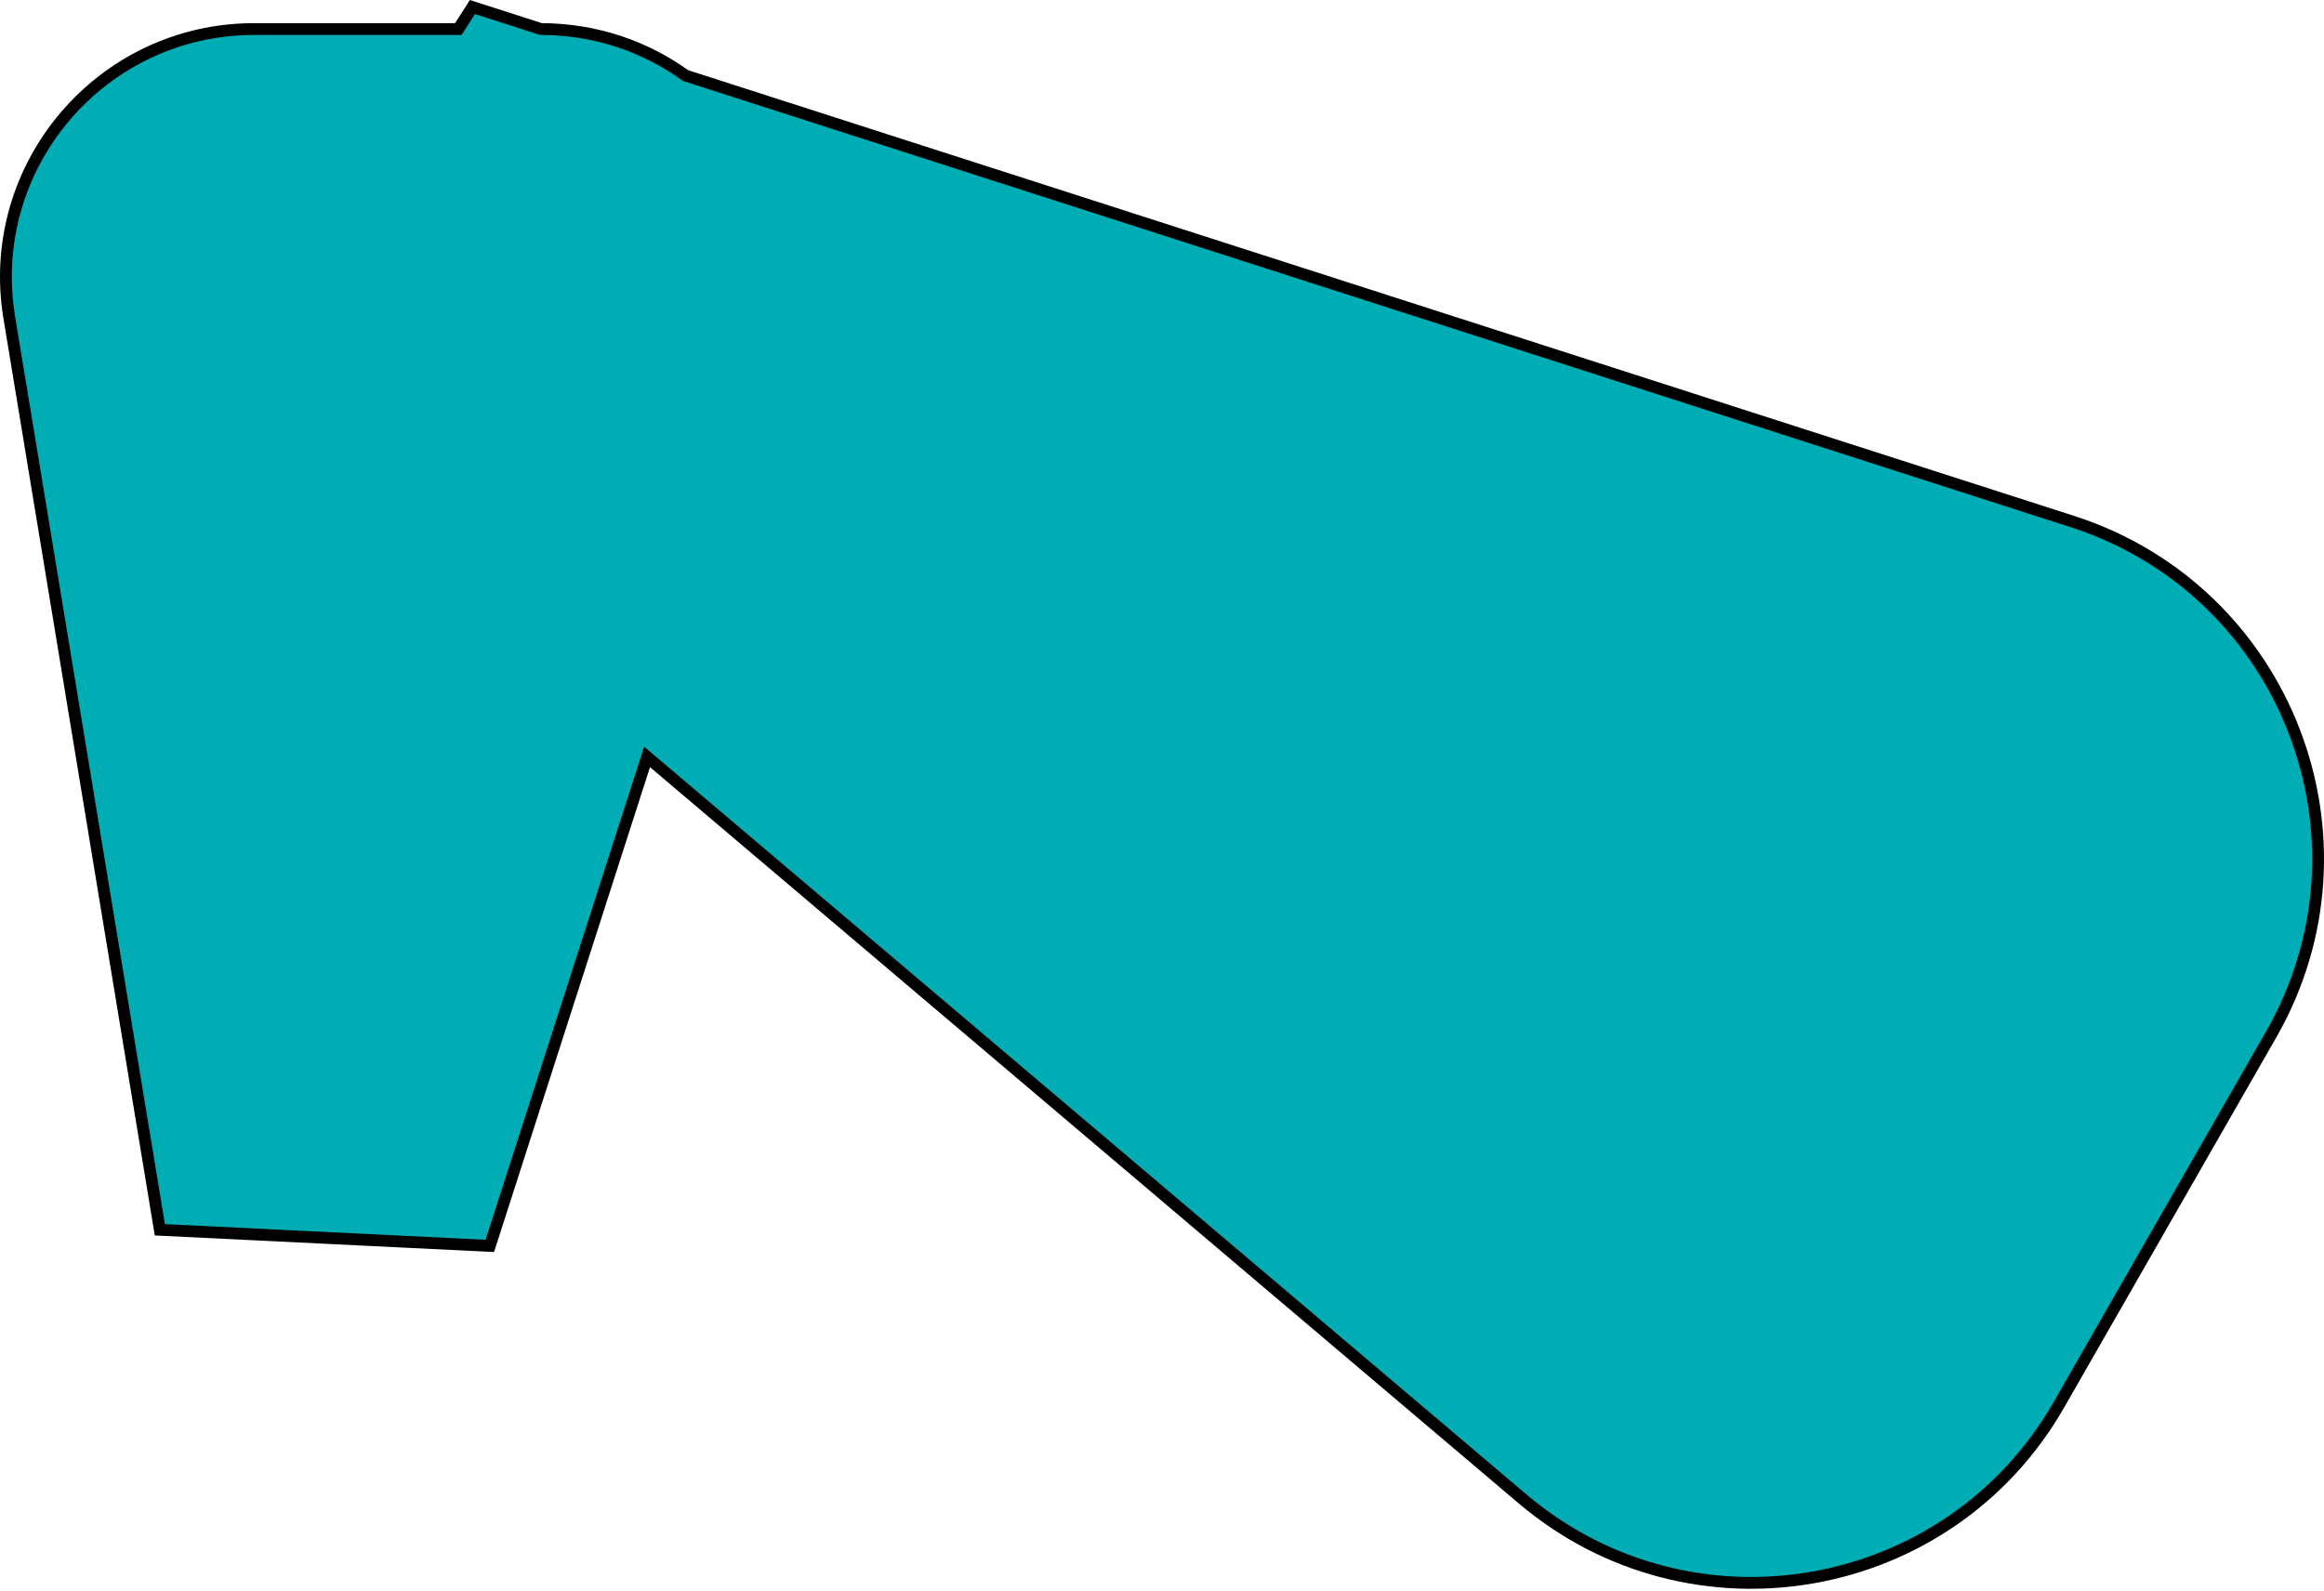
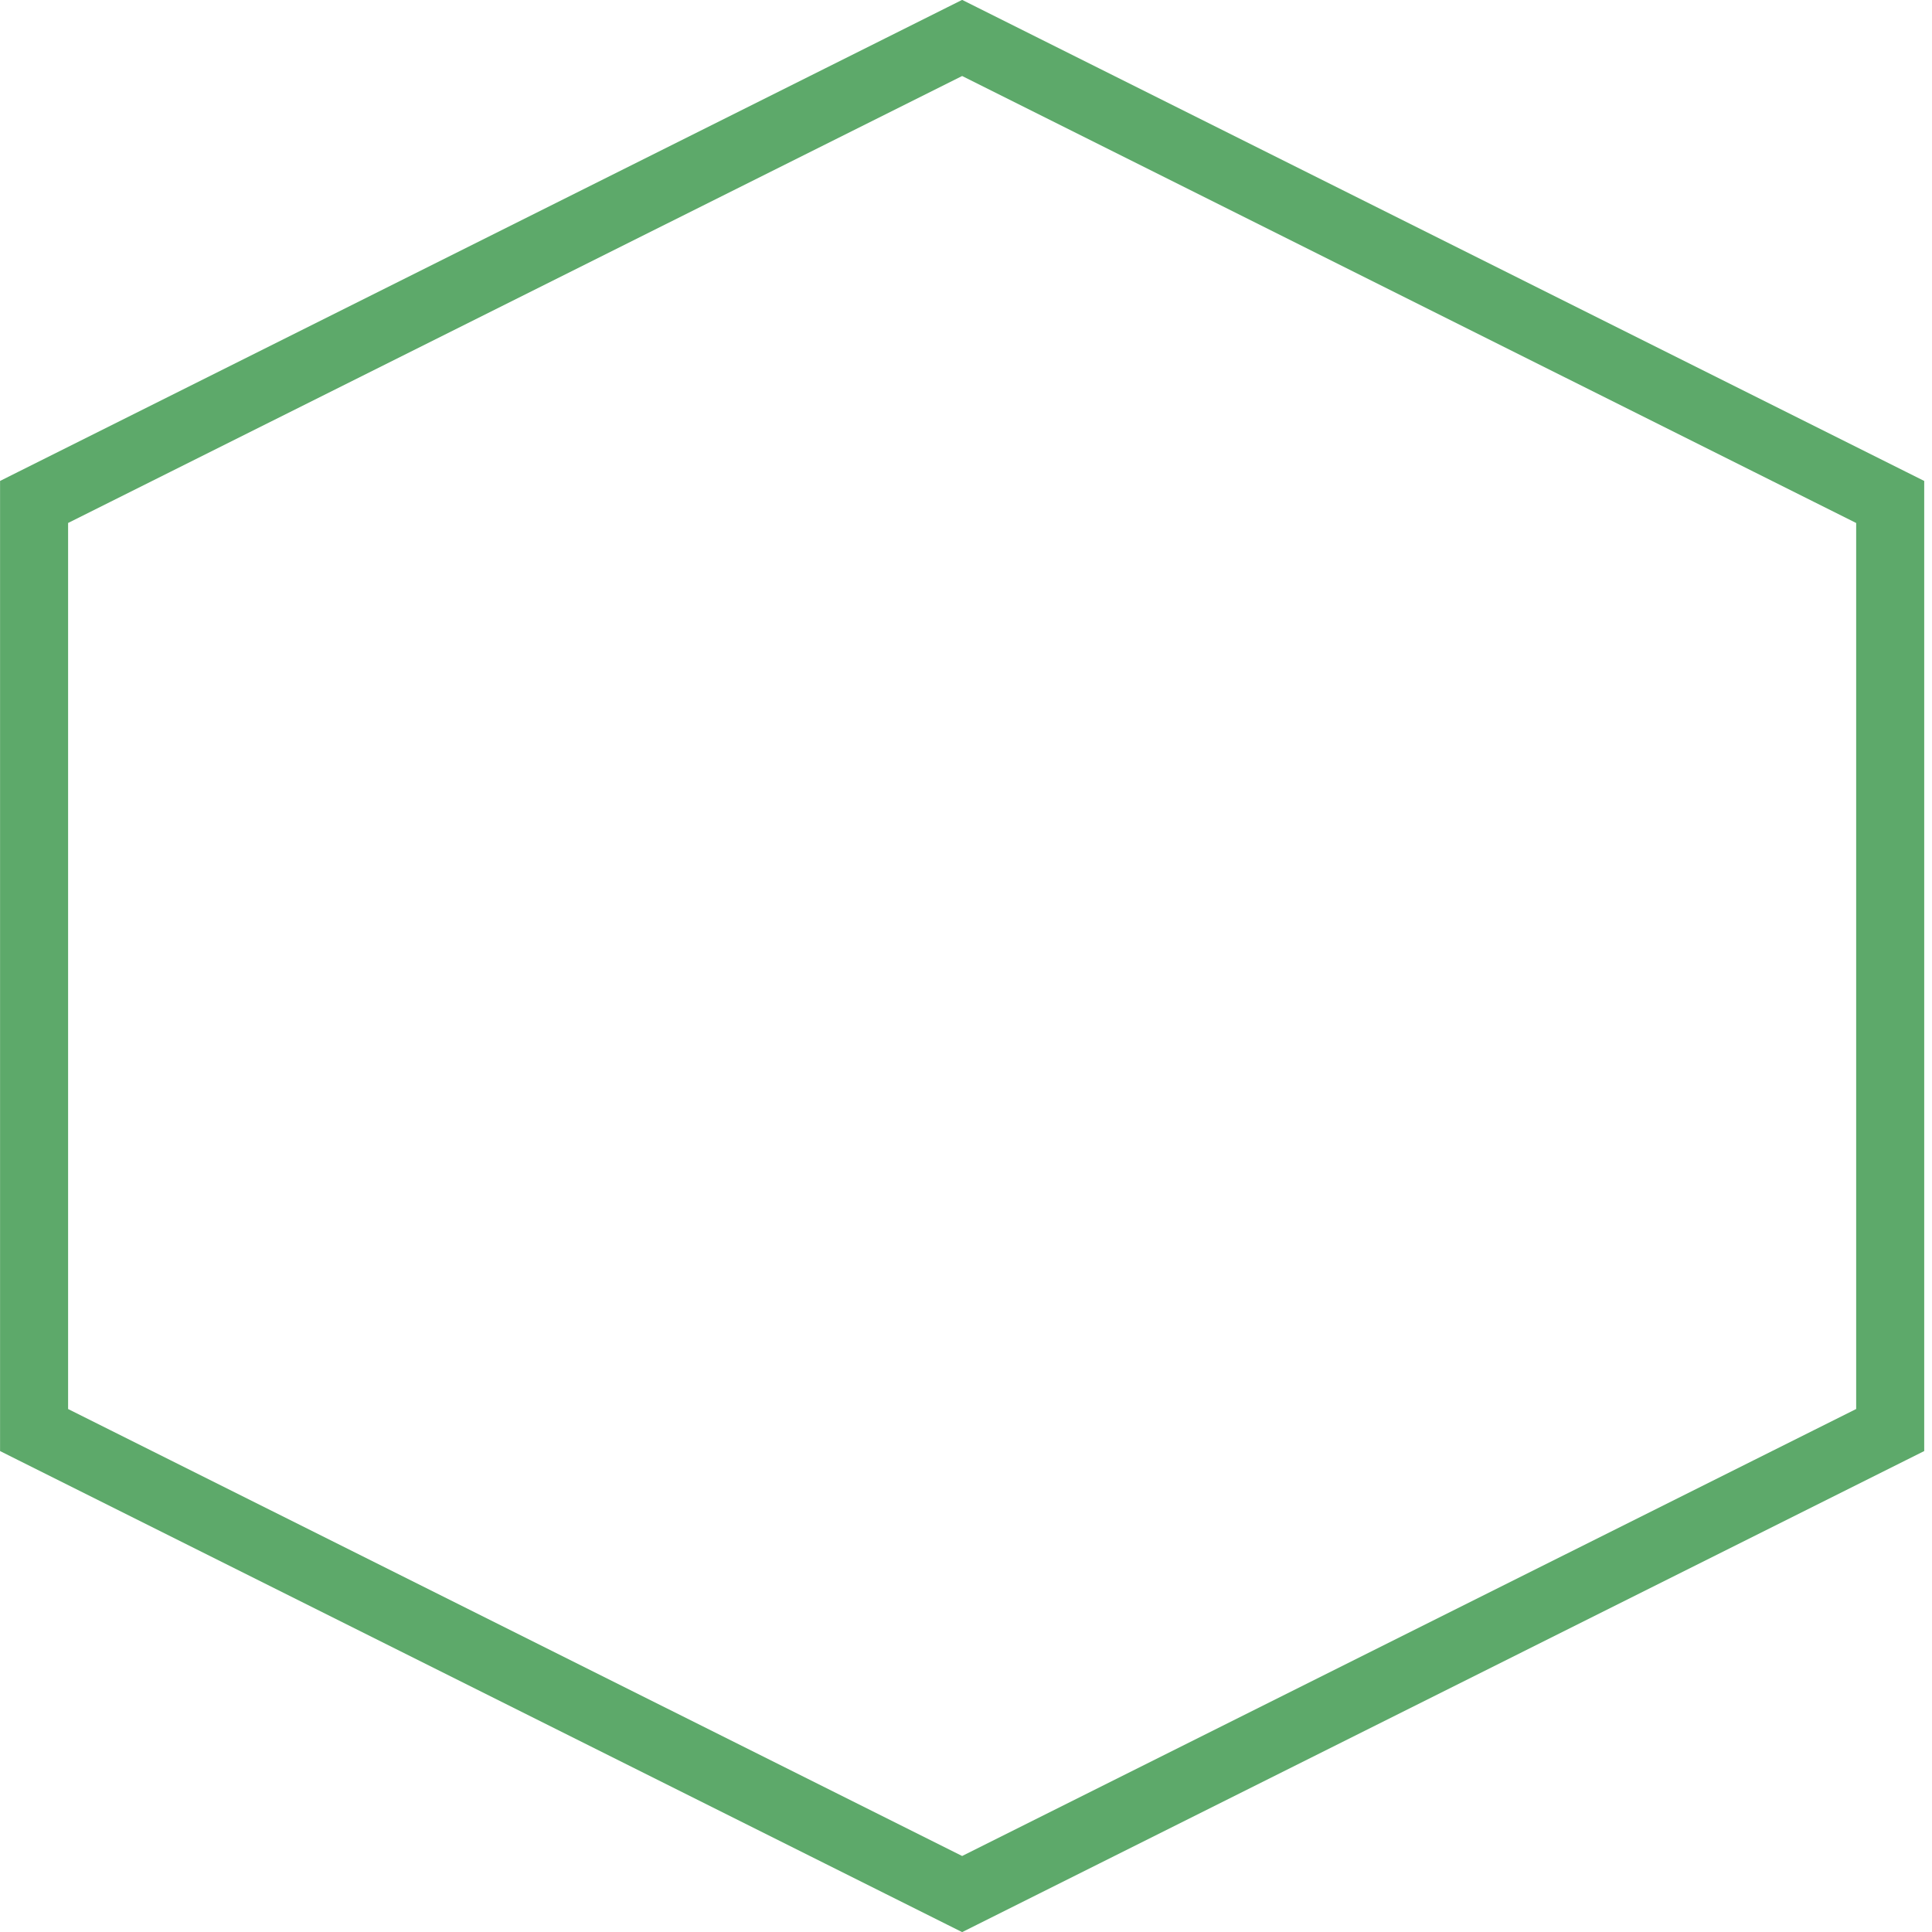
- <svg xmlns="http://www.w3.org/2000/svg" width="276" height="189" viewBox="0 0 276 189" fill="none">
-   <path fill-rule="evenodd" clip-rule="evenodd" d="M76.847 89.919L58.17 148.009L18.982 146.094L1.102 37.727C-1.86 19.774 11.99 3.452 30.186 3.452L54.43 3.452L56.105 0.834L64.244 3.452C70.749 3.459 76.638 5.529 81.412 8.974L246.089 61.947C271.556 70.139 283.011 99.707 269.709 122.919L244.517 166.879C231.44 189.698 200.866 195.06 180.805 178.052L76.847 89.919Z" fill="#00ADB5" />
-   <path d="M76.847 89.919L77.301 89.384L76.5 88.705L76.179 89.704L76.847 89.919ZM58.17 148.009L58.135 148.71L58.673 148.736L58.838 148.224L58.17 148.009ZM18.982 146.094L18.29 146.209L18.382 146.768L18.948 146.795L18.982 146.094ZM1.102 37.727L1.794 37.613L1.102 37.727ZM30.186 3.452V4.153V4.153V3.452ZM54.43 3.452V4.153H54.814L55.021 3.83L54.43 3.452ZM56.105 0.834L56.32 0.166L55.805 -2.29649e-05L55.514 0.455L56.105 0.834ZM64.244 3.452L64.029 4.12L64.133 4.153L64.243 4.153L64.244 3.452ZM81.412 8.974L81.001 9.543L81.091 9.608L81.197 9.642L81.412 8.974ZM246.089 61.947L245.874 62.615L246.089 61.947ZM269.709 122.919L269.1 122.57V122.57L269.709 122.919ZM244.517 166.879L243.908 166.53L244.517 166.879ZM180.805 178.052L180.351 178.588L180.805 178.052ZM76.847 89.919L76.179 89.704L57.502 147.794L58.17 148.009L58.838 148.224L77.515 90.134L76.847 89.919ZM58.17 148.009L58.204 147.308L19.017 145.393L18.982 146.094L18.948 146.795L58.135 148.71L58.17 148.009ZM18.982 146.094L19.675 145.98L1.794 37.613L1.102 37.727L0.41 37.841L18.29 146.209L18.982 146.094ZM1.102 37.727L1.794 37.613C-1.097 20.088 12.423 4.153 30.186 4.153V3.452V2.75C11.557 2.75 -2.623 19.461 0.41 37.841L1.102 37.727ZM30.186 3.452V4.153L54.43 4.153V3.452V2.75L30.186 2.75V3.452ZM54.43 3.452L55.021 3.83L56.696 1.212L56.105 0.834L55.514 0.455L53.839 3.073L54.43 3.452ZM56.105 0.834L55.89 1.502L64.029 4.12L64.244 3.452L64.459 2.784L56.32 0.166L56.105 0.834ZM64.244 3.452L64.243 4.153C70.596 4.161 76.343 6.181 81.001 9.543L81.412 8.974L81.822 8.405C76.933 4.877 70.901 2.758 64.245 2.75L64.244 3.452ZM81.412 8.974L81.197 9.642L245.874 62.615L246.089 61.947L246.304 61.279L81.627 8.306L81.412 8.974ZM246.089 61.947L245.874 62.615C270.917 70.67 282.18 99.746 269.1 122.57L269.709 122.919L270.318 123.268C283.842 99.669 272.196 69.608 246.304 61.279L246.089 61.947ZM269.709 122.919L269.1 122.57L243.908 166.53L244.517 166.879L245.126 167.228L270.318 123.268L269.709 122.919ZM244.517 166.879L243.908 166.53C231.049 188.969 200.986 194.241 181.259 177.517L180.805 178.052L180.351 178.588C200.747 195.879 231.831 190.428 245.126 167.228L244.517 166.879ZM180.805 178.052L181.259 177.517L77.301 89.384L76.847 89.919L76.393 90.454L180.351 178.588L180.805 178.052Z" fill="black" />
+ <svg xmlns="http://www.w3.org/2000/svg" width="32" height="32" viewBox="0 0 32 32" fill="none">
+   <path d="M31.308 8.314H31.871V7.966L31.559 7.81L31.308 8.314ZM31.308 23.686L31.559 24.19L31.871 24.034V23.686H31.308ZM15.936 31.372L15.684 31.876L15.936 32.002L16.188 31.876L15.936 31.372ZM0.564 23.686H0.001V24.034L0.312 24.19L0.564 23.686ZM0.564 8.314L0.312 7.81L0.001 7.966V8.314H0.564ZM15.936 0.628L16.188 0.124L15.936 -0.002L15.684 0.124L15.936 0.628ZM31.308 8.314H30.744V23.686H31.308H31.871V8.314H31.308ZM31.308 23.686L31.055 23.182L15.684 30.867L15.936 31.372L16.188 31.876L31.559 24.19L31.308 23.686ZM15.936 31.372L16.188 30.867L0.816 23.182L0.564 23.686L0.312 24.19L15.684 31.876L15.936 31.372ZM0.564 23.686H1.128V8.314H0.564H0.001V23.686H0.564ZM0.564 8.314L0.816 8.818L16.188 1.133L15.936 0.628L15.684 0.124L0.312 7.81L0.564 8.314ZM15.936 0.628L15.684 1.133L31.055 8.818L31.308 8.314L31.559 7.81L16.188 0.124L15.936 0.628Z" fill="#5DA96A" />
</svg>
